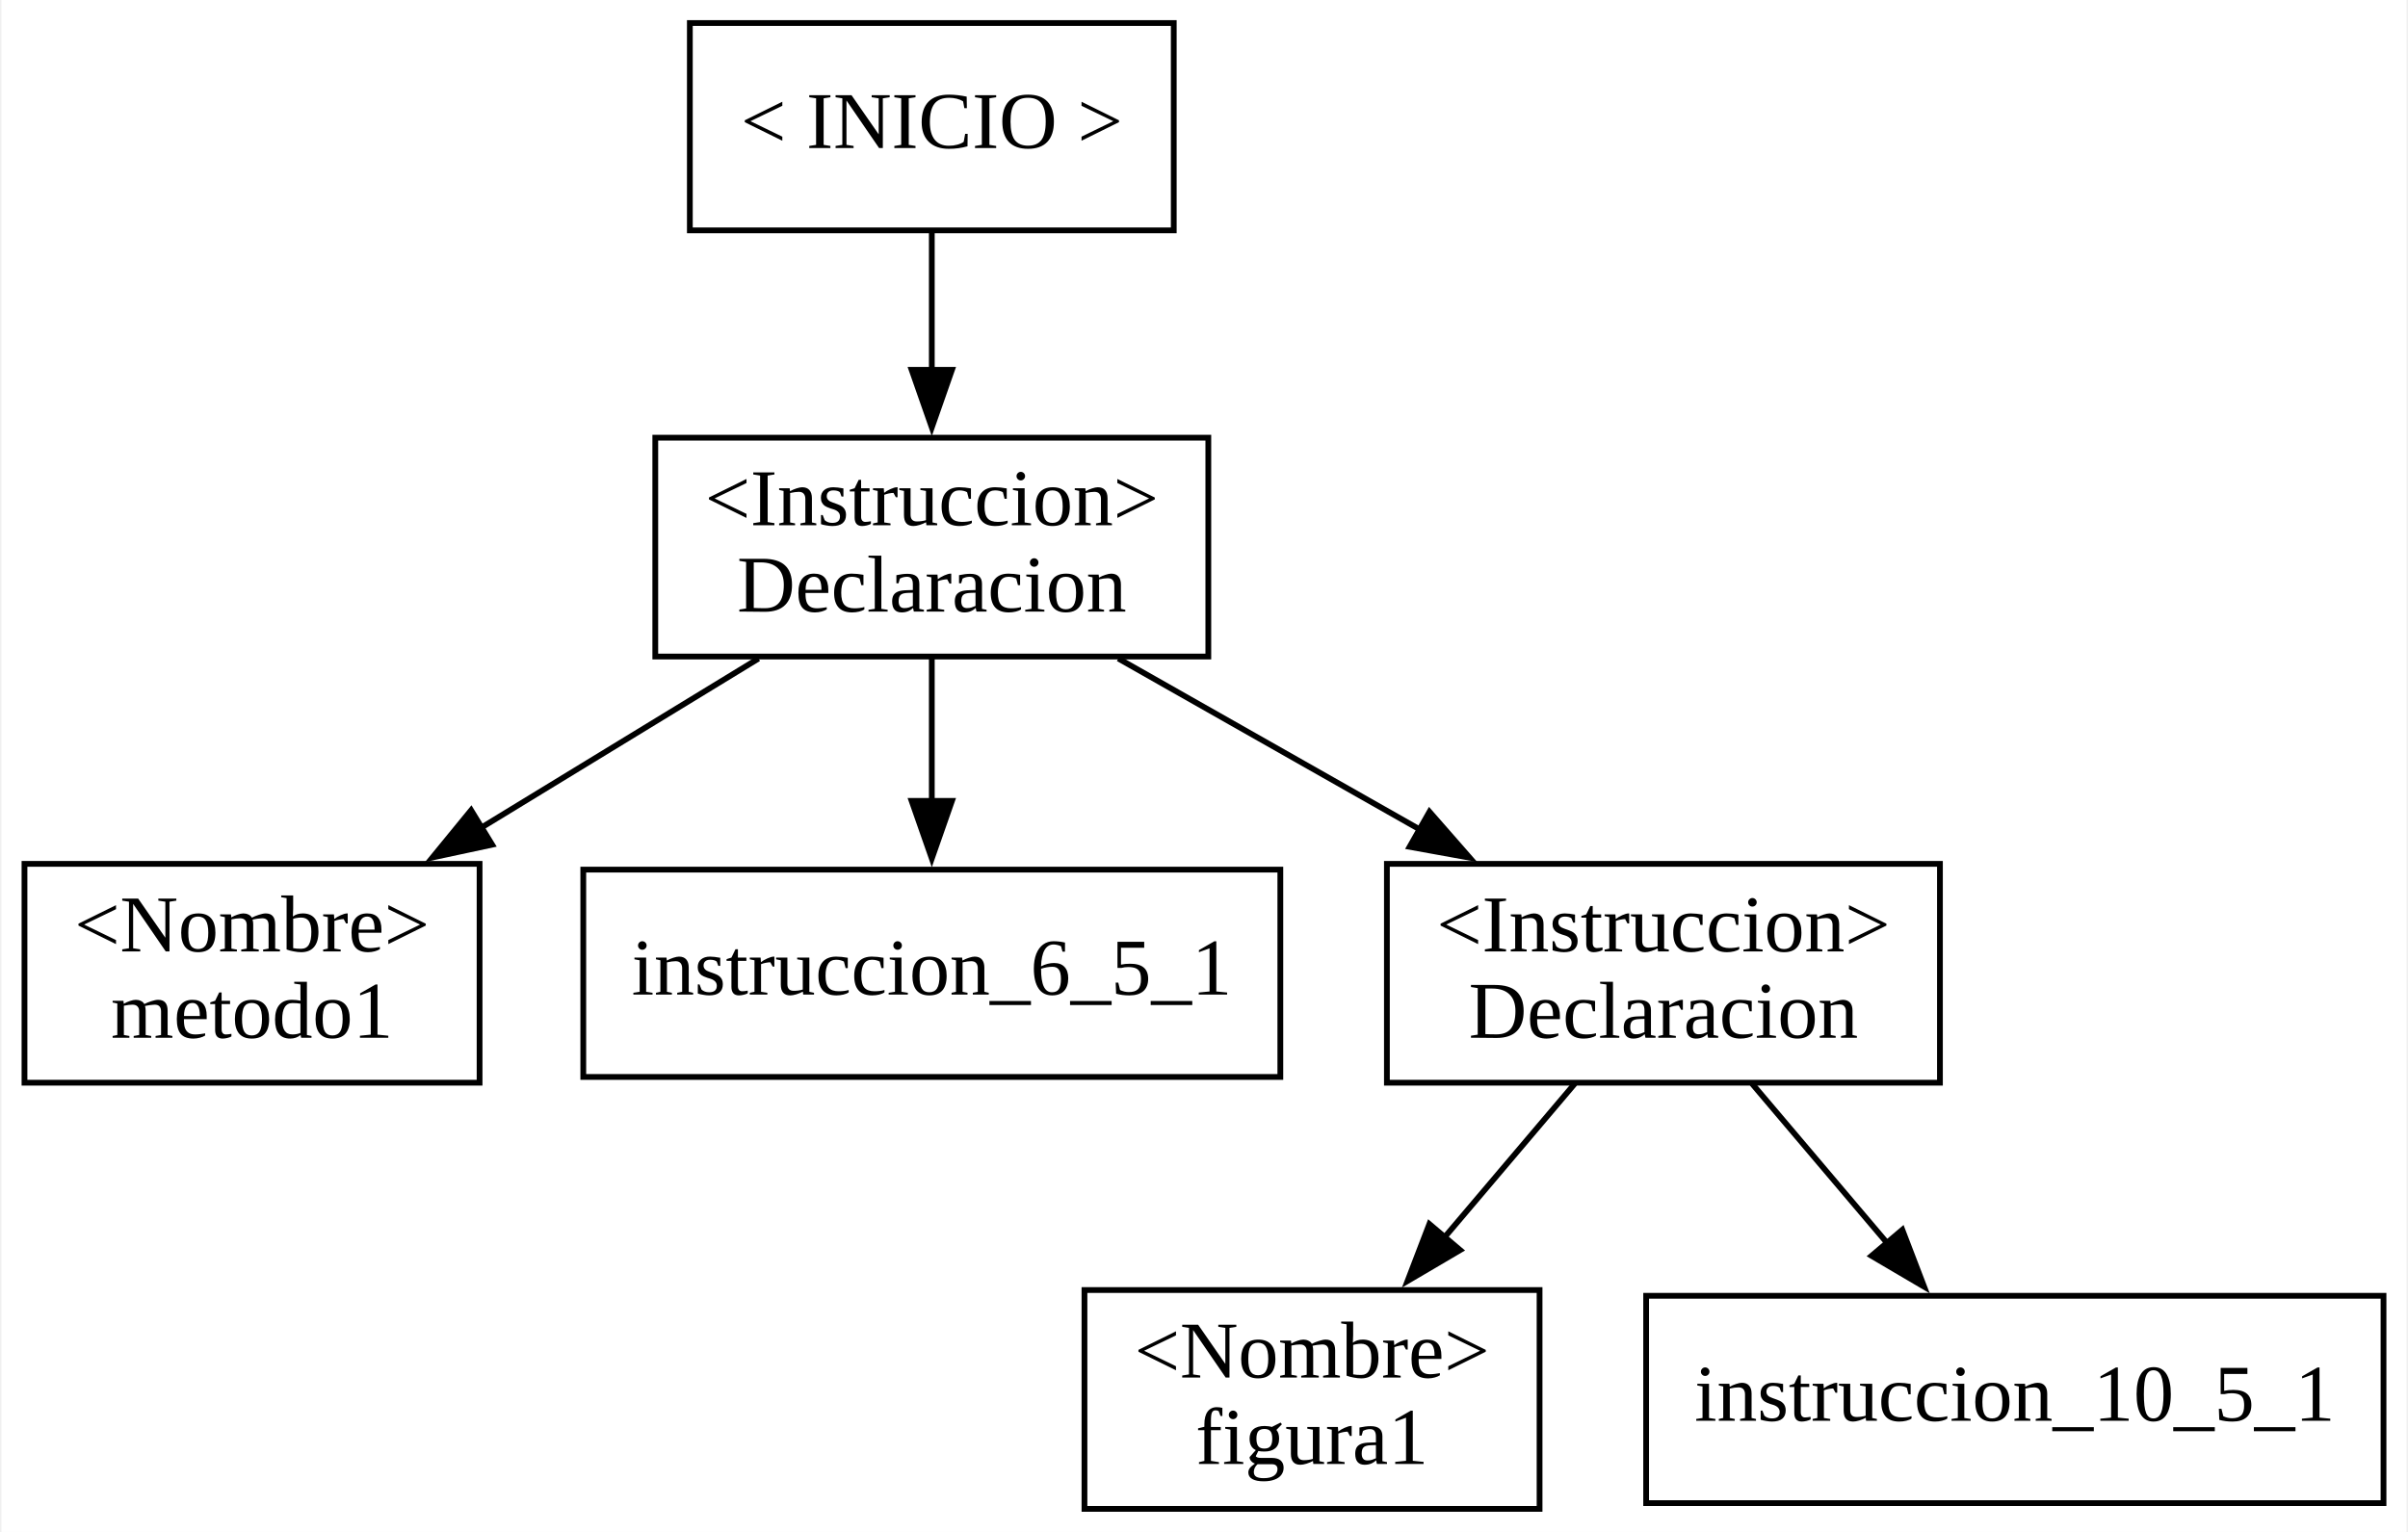
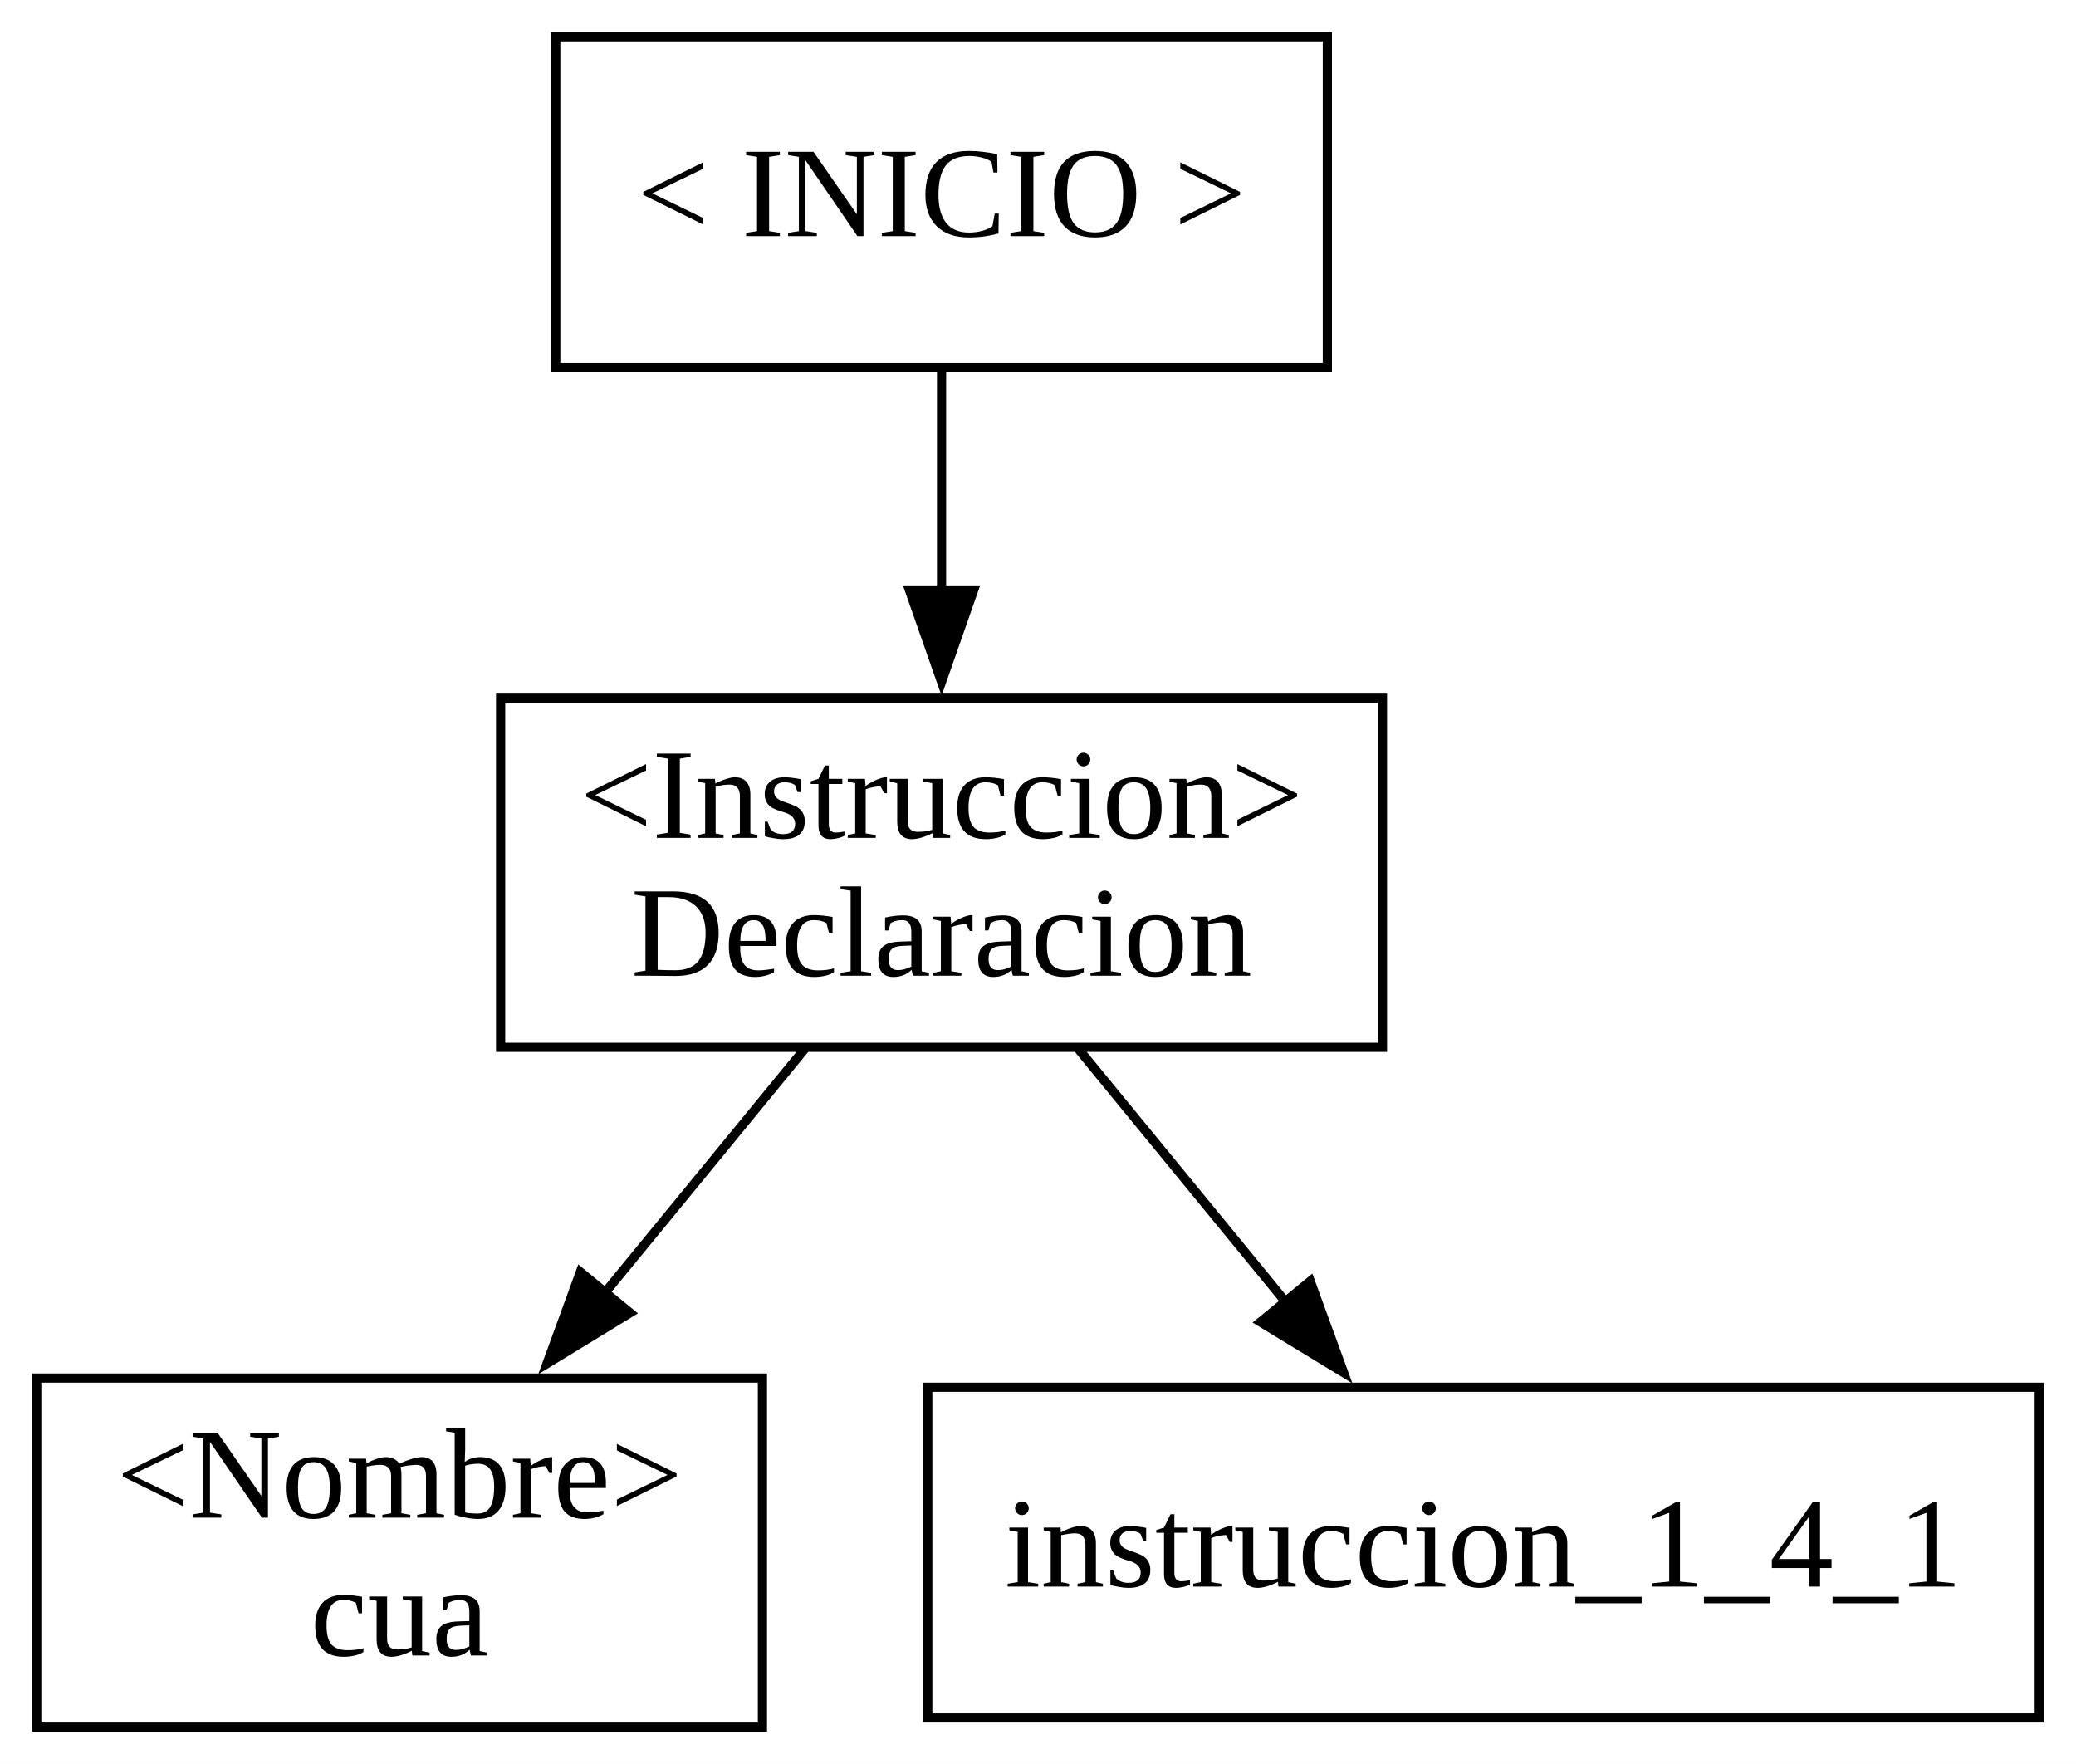
- <svg xmlns="http://www.w3.org/2000/svg" width="418pt" height="266pt" viewBox="0.00 0.00 417.50 266.00">
-   <g id="graph0" class="graph" transform="scale(1 1) rotate(0) translate(4 262)">
-     <polygon fill="white" stroke="none" points="-4,4 -4,-262 413.5,-262 413.5,4 -4,4" />
+ <svg xmlns="http://www.w3.org/2000/svg" width="226pt" height="192pt" viewBox="0.00 0.00 226.00 192.00">
+   <g id="graph0" class="graph" transform="scale(1 1) rotate(0) translate(4 188)">
+     <polygon fill="white" stroke="none" points="-4,4 -4,-188 222,-188 222,4 -4,4" />
    <g id="node1" class="node">
-       <polygon fill="none" stroke="black" points="199.5,-258 115.5,-258 115.5,-222 199.5,-222 199.5,-258" />
-       <text text-anchor="middle" x="157.5" y="-236.3" font-family="Times New Roman,serif" font-size="14.00">&lt; INICIO &gt;</text>
+       <polygon fill="none" stroke="black" points="140.5,-184 56.5,-184 56.5,-148 140.5,-148 140.5,-184" />
+       <text text-anchor="middle" x="98.5" y="-162.3" font-family="Times New Roman,serif" font-size="14.00">&lt; INICIO &gt;</text>
    </g>
    <g id="node2" class="node">
-       <polygon fill="none" stroke="black" points="205.5,-186 109.5,-186 109.5,-148 205.5,-148 205.5,-186" />
-       <text text-anchor="middle" x="157.5" y="-170.8" font-family="Times New Roman,serif" font-size="14.00">&lt;Instruccion&gt;</text>
-       <text text-anchor="middle" x="157.5" y="-155.8" font-family="Times New Roman,serif" font-size="14.00">Declaracion</text>
+       <polygon fill="none" stroke="black" points="146.5,-112 50.5,-112 50.5,-74 146.5,-74 146.5,-112" />
+       <text text-anchor="middle" x="98.5" y="-96.8" font-family="Times New Roman,serif" font-size="14.00">&lt;Instruccion&gt;</text>
+       <text text-anchor="middle" x="98.5" y="-81.8" font-family="Times New Roman,serif" font-size="14.00">Declaracion</text>
    </g>
    <g id="edge1" class="edge">
-       <path fill="none" stroke="black" d="M157.5,-221.81C157.5,-214.59 157.5,-205.97 157.5,-197.77" />
-       <polygon fill="black" stroke="black" points="161,-197.78 157.5,-187.78 154,-197.78 161,-197.78" />
+       <path fill="none" stroke="black" d="M98.5,-147.81C98.5,-140.59 98.5,-131.97 98.5,-123.77" />
+       <polygon fill="black" stroke="black" points="102,-123.78 98.5,-113.78 95,-123.78 102,-123.78" />
    </g>
    <g id="node3" class="node">
-       <polygon fill="none" stroke="black" points="79,-112 0,-112 0,-74 79,-74 79,-112" />
-       <text text-anchor="middle" x="39.5" y="-96.8" font-family="Times New Roman,serif" font-size="14.00">&lt;Nombre&gt;</text>
-       <text text-anchor="middle" x="39.5" y="-81.8" font-family="Times New Roman,serif" font-size="14.00">metodo1</text>
+       <polygon fill="none" stroke="black" points="79,-38 0,-38 0,0 79,0 79,-38" />
+       <text text-anchor="middle" x="39.5" y="-22.8" font-family="Times New Roman,serif" font-size="14.00">&lt;Nombre&gt;</text>
+       <text text-anchor="middle" x="39.5" y="-7.8" font-family="Times New Roman,serif" font-size="14.00">cua</text>
    </g>
    <g id="edge3" class="edge">
-       <path fill="none" stroke="black" d="M127.42,-147.65C112.72,-138.67 94.83,-127.76 79.04,-118.13" />
-       <polygon fill="black" stroke="black" points="81.18,-115.33 70.82,-113.11 77.53,-121.31 81.18,-115.33" />
+       <path fill="none" stroke="black" d="M83.61,-73.83C77.02,-65.79 69.14,-56.17 61.86,-47.29" />
+       <polygon fill="black" stroke="black" points="64.59,-45.1 55.55,-39.58 59.18,-49.54 64.59,-45.1" />
    </g>
    <g id="node4" class="node">
-       <polygon fill="none" stroke="black" points="218,-111 97,-111 97,-75 218,-75 218,-111" />
-       <text text-anchor="middle" x="157.5" y="-89.3" font-family="Times New Roman,serif" font-size="14.00">instruccion_6_5_1</text>
+       <polygon fill="none" stroke="black" points="218,-37 97,-37 97,-1 218,-1 218,-37" />
+       <text text-anchor="middle" x="157.5" y="-15.3" font-family="Times New Roman,serif" font-size="14.00">instruccion_1_4_1</text>
    </g>
    <g id="edge2" class="edge">
-       <path fill="none" stroke="black" d="M157.5,-147.83C157.5,-140.24 157.5,-131.24 157.5,-122.79" />
-       <polygon fill="black" stroke="black" points="161,-122.93 157.5,-112.93 154,-122.93 161,-122.93" />
-     </g>
-     <g id="node5" class="node">
-       <polygon fill="none" stroke="black" points="332.5,-112 236.5,-112 236.5,-74 332.5,-74 332.5,-112" />
-       <text text-anchor="middle" x="284.5" y="-96.8" font-family="Times New Roman,serif" font-size="14.00">&lt;Instruccion&gt;</text>
-       <text text-anchor="middle" x="284.5" y="-81.8" font-family="Times New Roman,serif" font-size="14.00">Declaracion</text>
-     </g>
-     <g id="edge4" class="edge">
-       <path fill="none" stroke="black" d="M189.88,-147.65C205.85,-138.59 225.31,-127.56 242.42,-117.85" />
-       <polygon fill="black" stroke="black" points="243.89,-121.04 250.87,-113.07 240.44,-114.96 243.89,-121.04" />
-     </g>
-     <g id="node6" class="node">
-       <polygon fill="none" stroke="black" points="263,-38 184,-38 184,0 263,0 263,-38" />
-       <text text-anchor="middle" x="223.5" y="-22.8" font-family="Times New Roman,serif" font-size="14.00">&lt;Nombre&gt;</text>
-       <text text-anchor="middle" x="223.5" y="-7.8" font-family="Times New Roman,serif" font-size="14.00">figura1</text>
-     </g>
-     <g id="edge6" class="edge">
-       <path fill="none" stroke="black" d="M269.11,-73.83C262.22,-65.71 253.97,-55.96 246.38,-47.01" />
-       <polygon fill="black" stroke="black" points="249.21,-44.94 240.08,-39.57 243.87,-49.46 249.21,-44.94" />
-     </g>
-     <g id="node7" class="node">
-       <polygon fill="none" stroke="black" points="409.5,-37 281.5,-37 281.5,-1 409.5,-1 409.5,-37" />
-       <text text-anchor="middle" x="345.5" y="-15.3" font-family="Times New Roman,serif" font-size="14.00">instruccion_10_5_1</text>
-     </g>
-     <g id="edge5" class="edge">
-       <path fill="none" stroke="black" d="M299.89,-73.83C306.99,-65.46 315.54,-55.36 323.31,-46.19" />
-       <polygon fill="black" stroke="black" points="325.97,-48.46 329.76,-38.57 320.63,-43.94 325.97,-48.46" />
+       <path fill="none" stroke="black" d="M113.39,-73.83C120.25,-65.46 128.52,-55.36 136.04,-46.19" />
+       <polygon fill="black" stroke="black" points="138.64,-48.54 142.27,-38.59 133.22,-44.1 138.64,-48.54" />
    </g>
  </g>
</svg>
